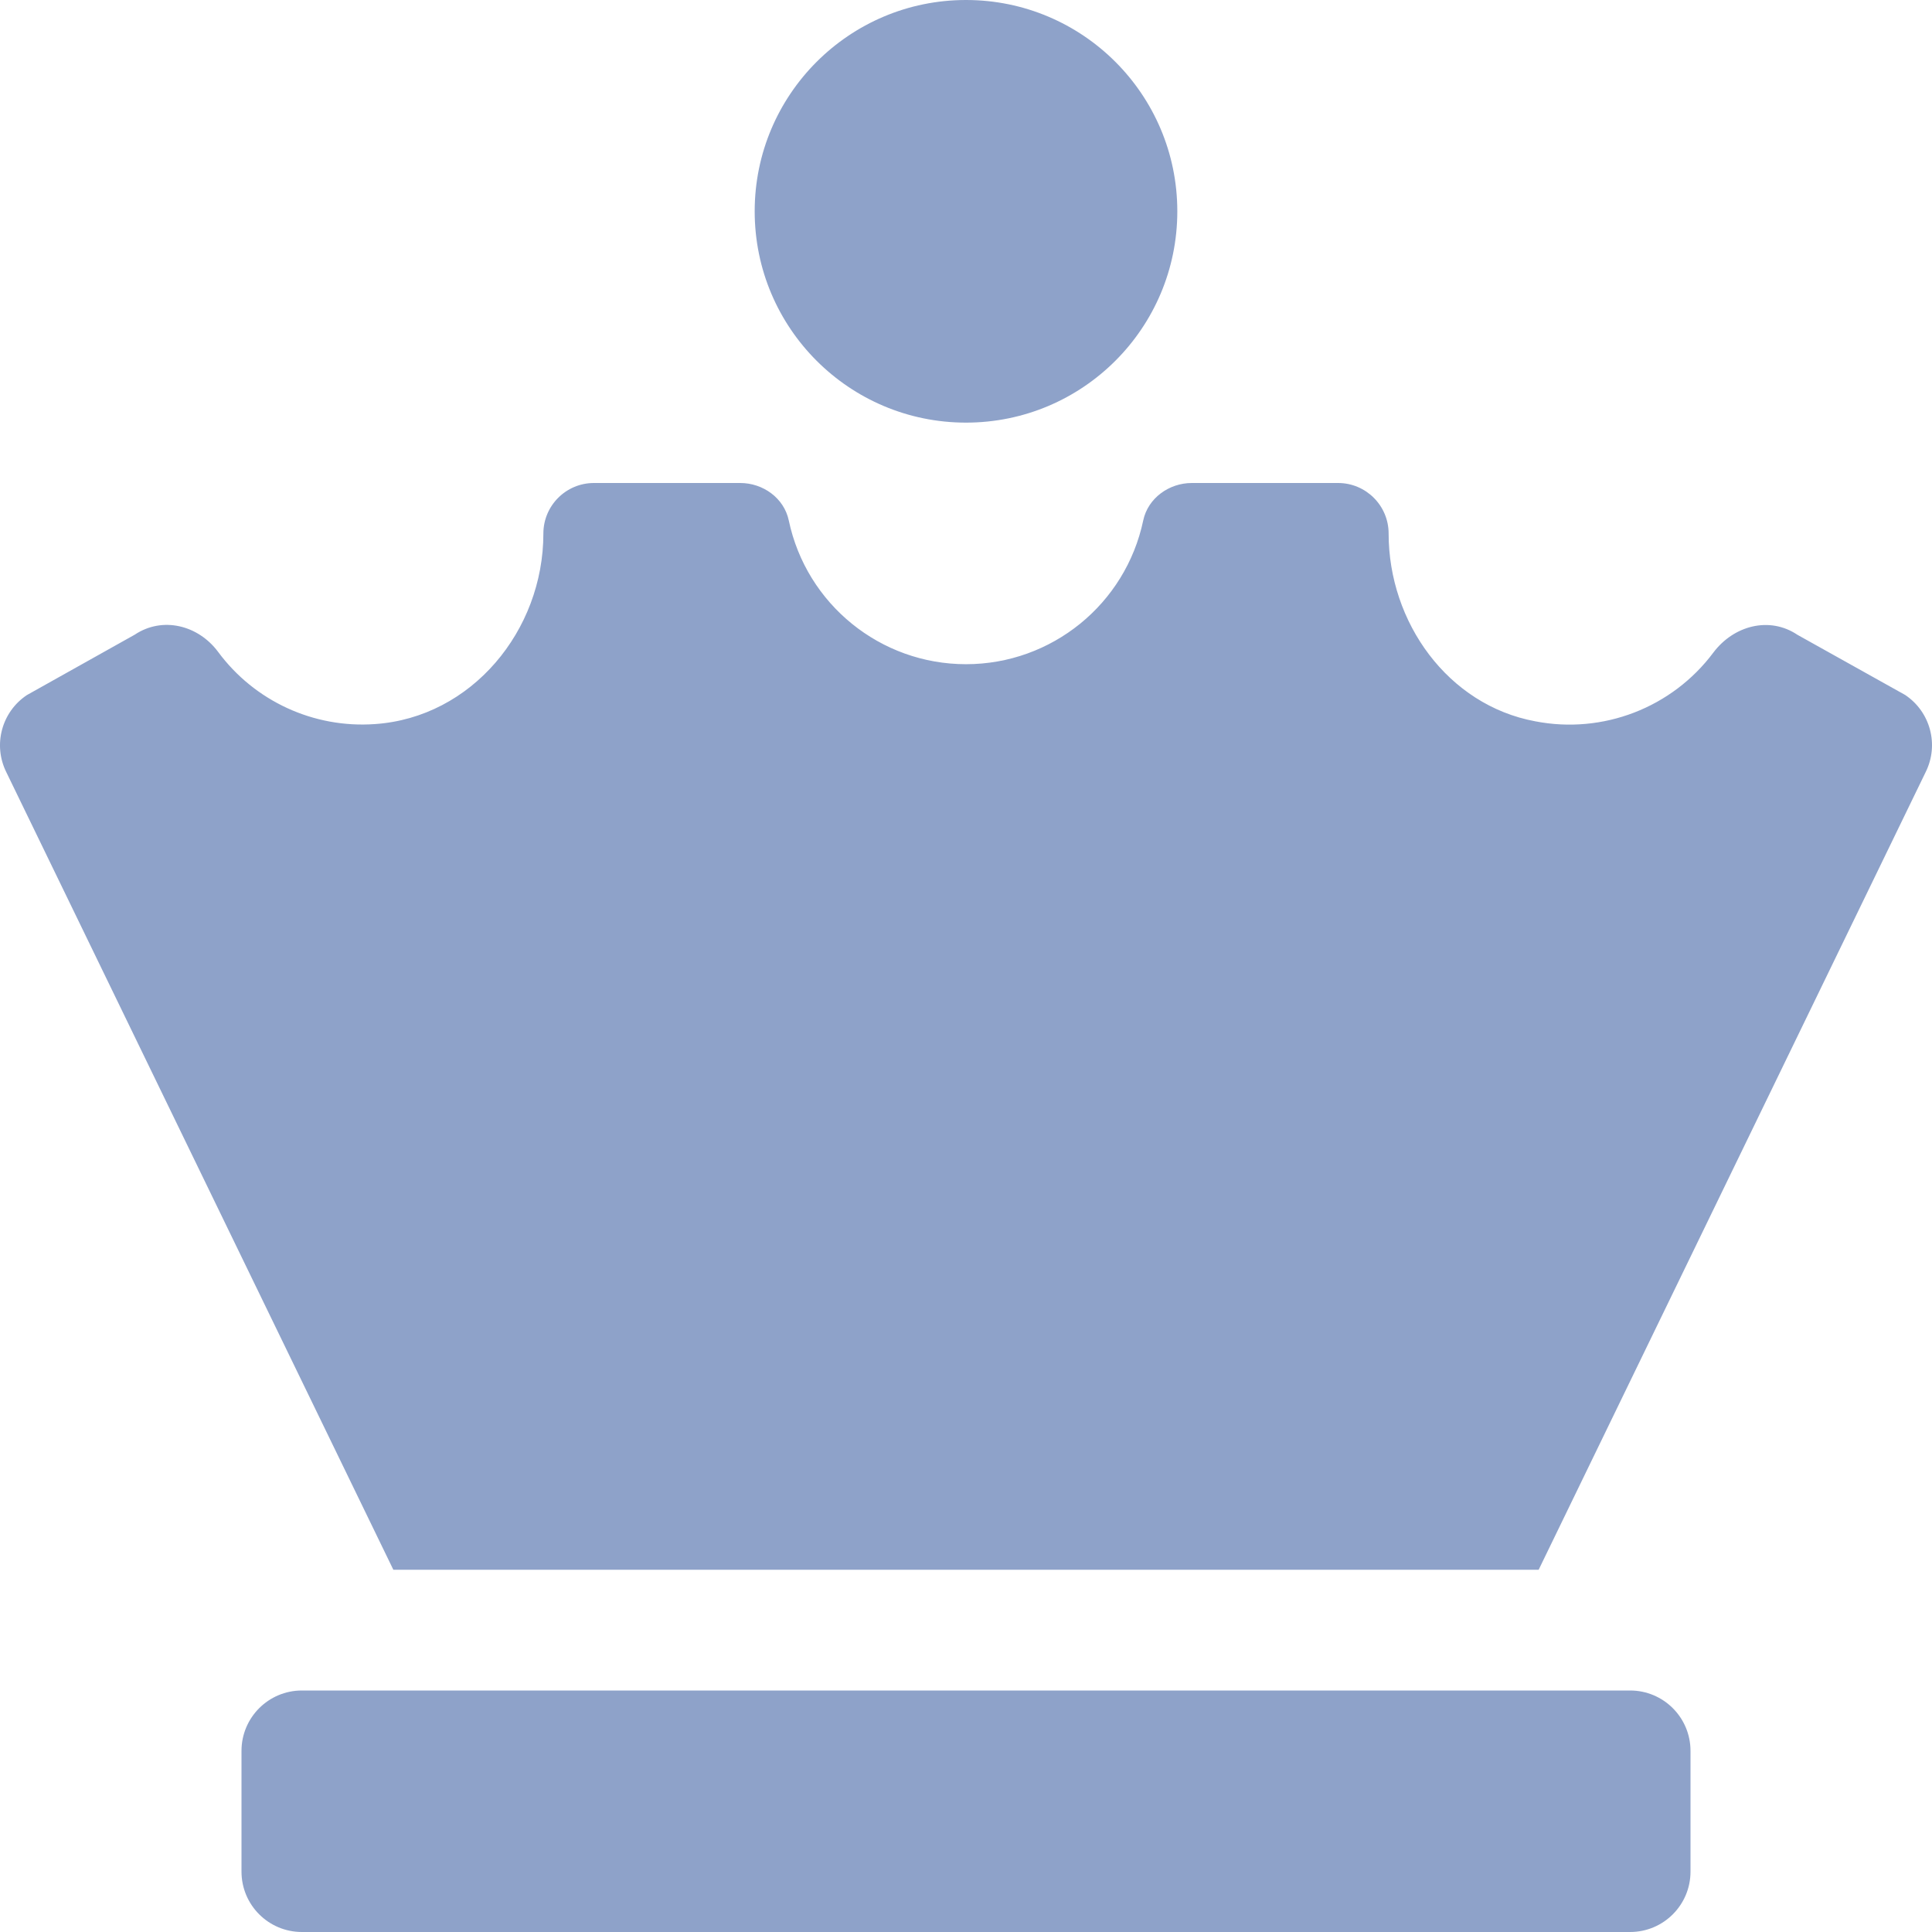
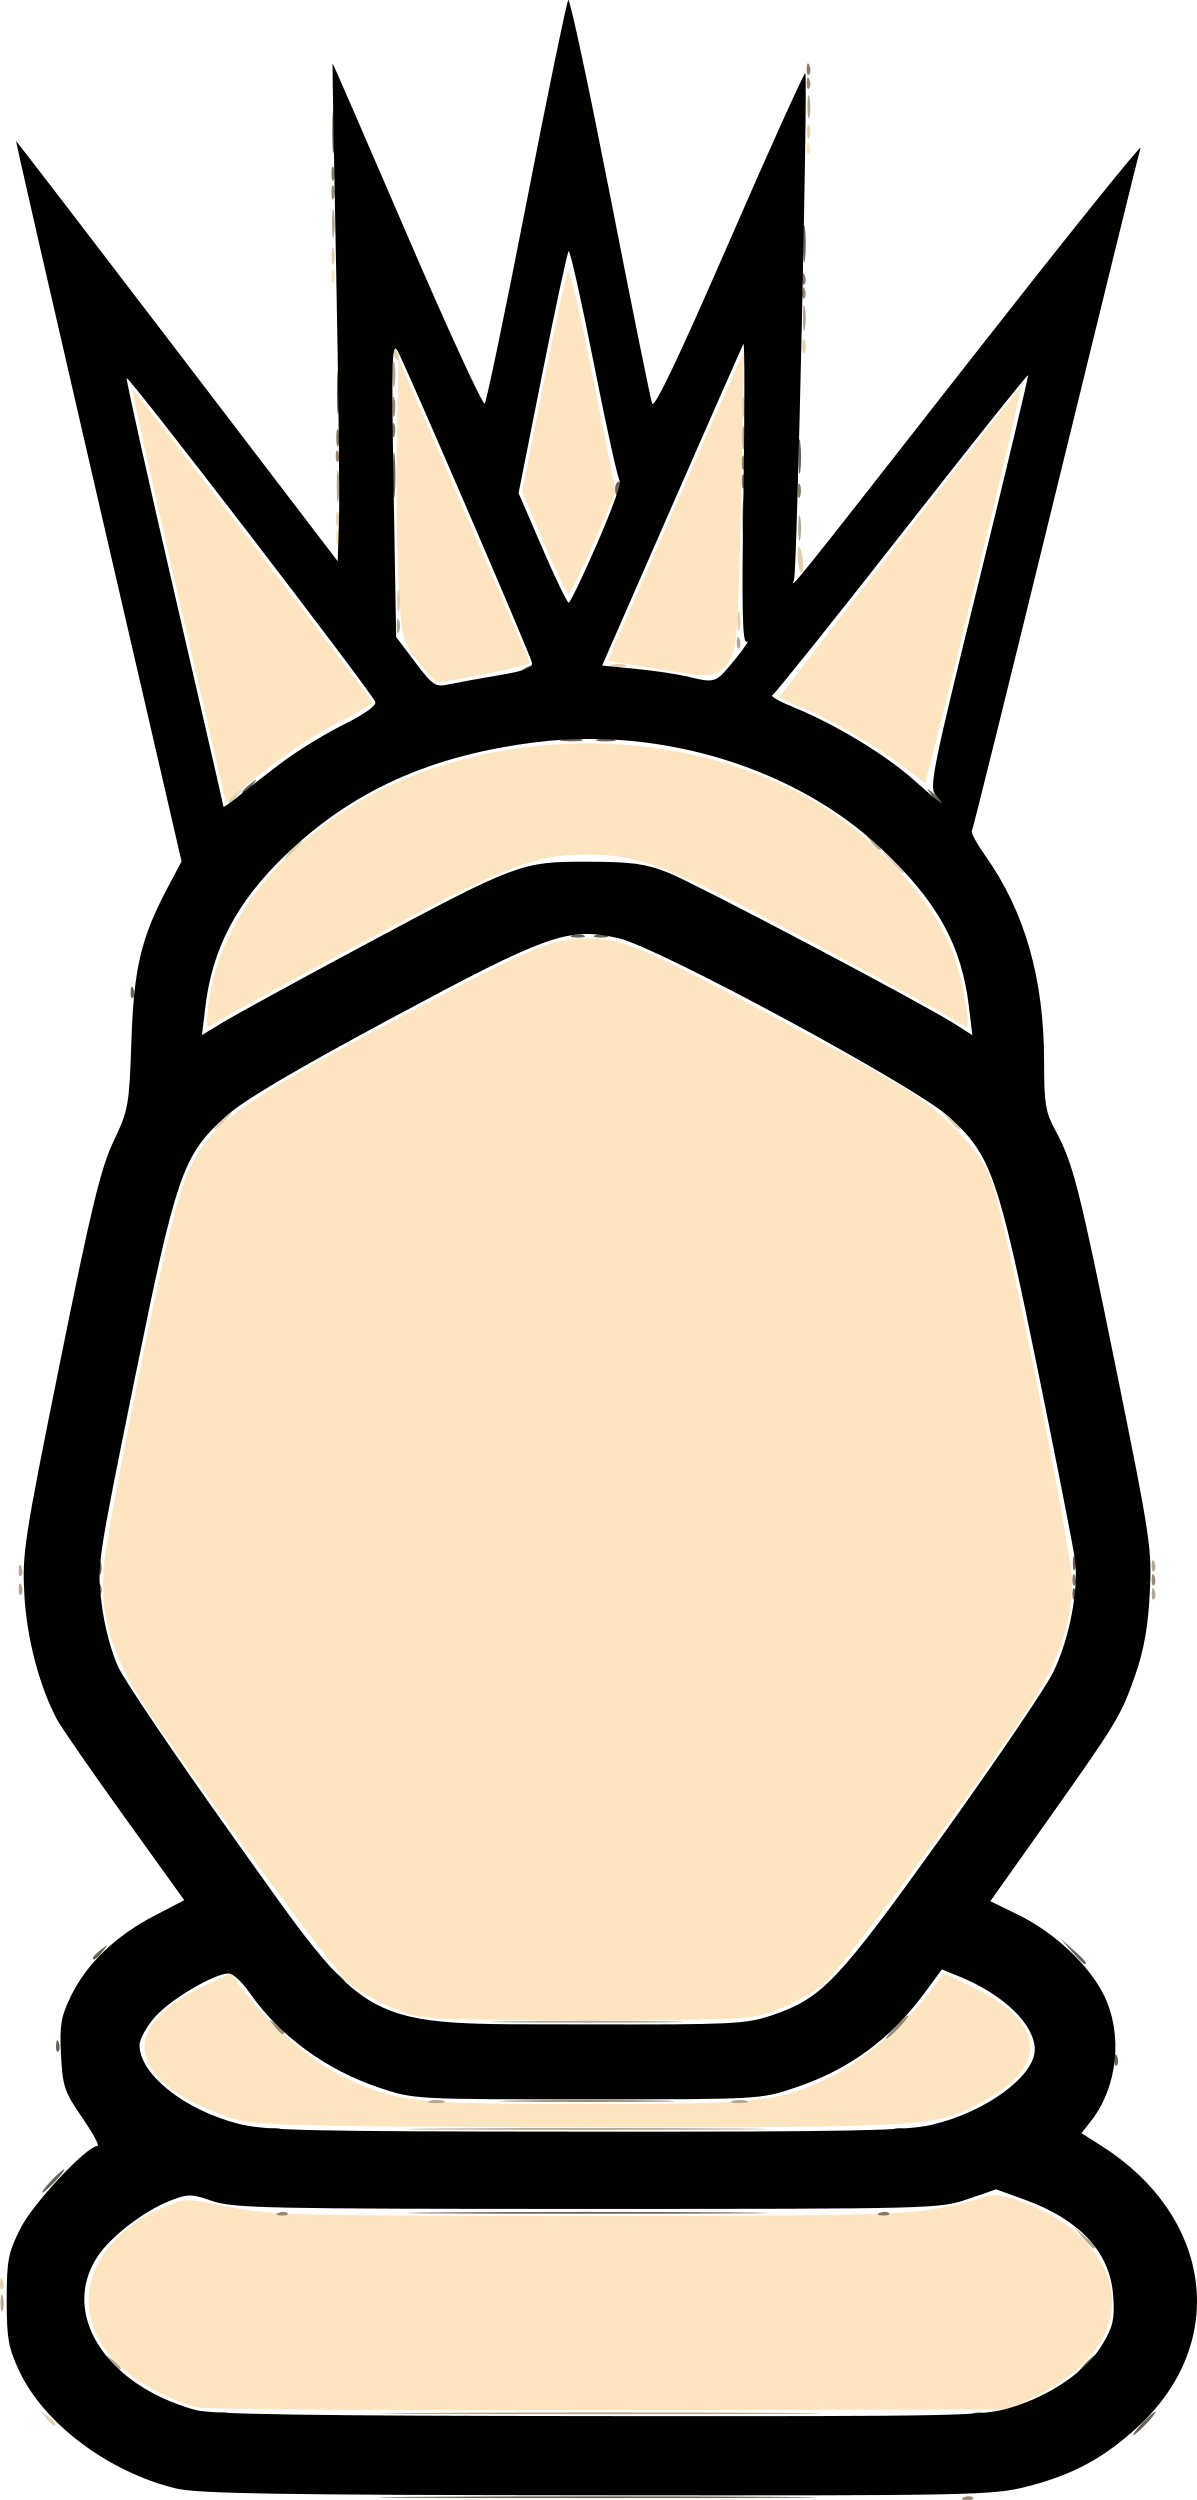
- <svg xmlns="http://www.w3.org/2000/svg" aria-hidden="true" focusable="false" data-prefix="fas" data-icon="chess-queen" class="svg-inline--fa fa-chess-queen fa-w-16" role="img" viewBox="0 0 512 512">
-   <path fill="#8EA2C9" d="M256 112a56 56 0 1 0-56-56 56 56 0 0 0 56 56zm176 336H80a16 16 0 0 0-16 16v32a16 16 0 0 0 16 16h352a16 16 0 0 0 16-16v-32a16 16 0 0 0-16-16zm72.87-263.84l-28.51-15.92c-7.44-5-16.91-2.46-22.29 4.68a47.59 47.59 0 0 1-47.23 18.23C383.7 186.86 368 164.93 368 141.4a13.4 13.4 0 0 0-13.4-13.4h-38.77c-6 0-11.61 4-12.86 9.91a48 48 0 0 1-93.94 0c-1.25-5.92-6.82-9.91-12.86-9.91H157.4a13.4 13.4 0 0 0-13.4 13.4c0 25.69-19 48.75-44.67 50.49a47.5 47.5 0 0 1-41.54-19.15c-5.28-7.09-14.73-9.45-22.09-4.54l-28.57 16a16 16 0 0 0-5.44 20.47L104.24 416h303.52l102.55-211.37a16 16 0 0 0-5.44-20.47z" />
+ <svg xmlns="http://www.w3.org/2000/svg" version="1.1" id="svg1" width="256.717" height="536.175" viewBox="0 0 256.717 536.175">
+   <defs id="defs1" />
+   <g id="g1" transform="translate(-728.2211,-1.843529)">
+     <g id="g2" transform="translate(552.1472,-44.90798)">
+       <path style="fill:#fde5c1" d="m 218.5,563.079 c -5.378,-1.332 -12.024,-4.723 -15.86,-8.09 -12.895,-11.322 -8.873,-27.388 8.747,-34.941 4.417,-1.893 4.608,-1.893 13.796,0.003 8.647,1.784 14.146,1.924 76.457,1.936 57.031,0.011 68.393,-0.225 75.463,-1.566 4.578,-0.868 9.166,-2.03 10.194,-2.58 2.854,-1.527 14.008,2.795 19.352,7.499 13.126,11.554 9.706,26.314 -8.149,35.18 l -6,2.979 -85.5,0.161 c -47.025,0.089 -86.85,-0.173 -88.5,-0.582 z m 8.605,-61.662 c -2.967,-0.798 -7.617,-2.66 -10.333,-4.138 -13.869,-7.548 -12.813,-17.01 2.728,-24.455 l 6,-2.874 2.45,3.275 c 5.474,7.318 14.76,15.506 21.069,18.577 C 261.061,497.663 263.937,498 302,498 c 37.954,0 40.959,-0.347 52.777,-6.098 6.136,-2.986 16.115,-11.744 21.282,-18.678 l 2.441,-3.275 6.023,2.875 c 15.598,7.446 16.652,16.863 2.734,24.438 -10.561,5.748 -10.481,5.743 -85.718,5.671 -57.03,-0.054 -69.978,-0.318 -74.435,-1.517 z m 33.488,-23.893 c -3.249,-1.336 -7.524,-3.717 -9.5,-5.291 -3.868,-3.082 -40.918,-53.827 -46.533,-63.733 -5.109,-9.013 -6.929,-16.429 -6.248,-25.45 0.314,-4.152 3.914,-23.773 8.001,-43.601 5.538,-26.867 8.151,-37.523 10.259,-41.828 4.93,-10.068 10.772,-14.334 43.528,-31.783 30.329,-16.156 34.257,-17.827 41.9,-17.827 7.652,0 11.581,1.667 42,17.822 26.385,14.012 30.196,16.353 36.091,22.167 4.839,4.771 7.138,7.967 8.649,12.016 2.917,7.822 17.273,79.369 17.253,85.984 -0.023,7.479 -2.109,14.753 -6.379,22.235 -6.786,11.892 -42.925,61.067 -47.332,64.403 -2.32,1.757 -6.724,4.132 -9.788,5.278 -5.262,1.969 -7.513,2.083 -40.782,2.06 -34.969,-0.024 -35.253,-0.041 -41.119,-2.452 z M 220.683,262.75 c 1.713,-14.786 10.58,-28.421 25.859,-39.763 22.126,-16.424 56.984,-21.41 85.917,-12.288 15.307,4.826 25.578,11.227 36.13,22.514 6.693,7.16 10.427,13.172 12.729,20.492 1.532,4.871 2.842,13.294 2.067,13.294 -0.234,0 -2.103,-1.049 -4.155,-2.332 -2.052,-1.282 -16.125,-8.936 -31.274,-17.009 -28.568,-15.223 -34.829,-17.625 -45.957,-17.625 -11.108,0 -17.351,2.395 -45.935,17.626 -15.161,8.078 -29.244,15.734 -31.296,17.014 -2.052,1.279 -3.921,2.326 -4.155,2.326 -0.234,0 -0.203,-1.913 0.068,-4.25 z m -6.351,-88.122 c -5.592,-24.269 -10.047,-44.246 -9.901,-44.393 0.312,-0.312 51.569,66.536 51.569,67.254 0,0.267 -3.038,2.017 -6.75,3.889 -6.098,3.075 -13.451,8.118 -21.75,14.917 l -3,2.458 z M 370,211.283 c -5.353,-4.132 -15.733,-10.168 -22,-12.792 -2.475,-1.036 -4.645,-1.978 -4.822,-2.093 -0.255,-0.166 48.983,-63.551 51.83,-66.721 0.632,-0.704 -10.817,47.137 -18.176,75.952 L 374.5,214.757 Z M 265.646,188.487 c -3.371,-4.415 -3.46,-4.779 -4.111,-16.75 -0.366,-6.73 -0.523,-20.337 -0.35,-30.237 l 0.315,-18 14,32.405 c 7.7,17.823 14.115,32.68 14.256,33.017 0.21,0.503 -17.607,4.16 -19.96,4.097 -0.387,-0.01 -2.255,-2.05 -4.15,-4.532 z M 321,190.844 c -3.025,-0.51 -7.555,-1.246 -10.067,-1.636 L 306.367,188.5 320.904,155.304 c 7.995,-18.258 14.607,-33.108 14.691,-33 0.085,0.108 -0.179,14.52 -0.586,32.028 -0.687,29.534 -0.884,32.024 -2.725,34.5 -2.27,3.053 -3.655,3.299 -11.284,2.013 z m -28.324,-27.744 -4.625,-10.9 4.622,-23.35 c 2.542,-12.842 4.905,-23.677 5.251,-24.076 0.346,-0.399 2.786,10.123 5.422,23.384 l 4.793,24.11 -4.697,10.866 C 300.859,169.11 298.421,174 298.023,174 c -0.397,0 -2.803,-4.905 -5.347,-10.9 z M 248.158,162 c 0,-1.375 0.227,-1.938 0.504,-1.25 0.277,0.688 0.277,1.812 0,2.5 -0.277,0.688 -0.504,0.125 -0.504,-1.25 z m -1,-56 c 0,-1.375 0.227,-1.938 0.504,-1.25 0.277,0.688 0.277,1.812 0,2.5 -0.277,0.688 -0.504,0.125 -0.504,-1.25 z M 349.079,78.417 c 0.048,-1.165 0.285,-1.402 0.604,-0.604 0.289,0.722 0.253,1.584 -0.079,1.917 -0.332,0.332 -0.569,-0.258 -0.525,-1.312 z" id="path8" />
+       <path style="fill:#e3cfaf" d="m 185.872,565.25 c -1.244,-1.586 -1.208,-1.621 0.378,-0.378 1.666,1.306 2.195,2.128 1.372,2.128 -0.208,0 -0.995,-0.787 -1.75,-1.75 z m -9.793,-28.833 c 0.048,-1.165 0.285,-1.402 0.604,-0.604 0.289,0.722 0.253,1.584 -0.079,1.917 -0.332,0.332 -0.569,-0.258 -0.525,-1.312 z M 223.5,287 c 0.995,-1.1 2.035,-2 2.31,-2 0.275,0 -0.314,0.9 -1.31,2 -0.995,1.1 -2.035,2 -2.31,2 -0.275,0 0.314,-0.9 1.31,-2 z m 155.905,-0.25 -1.905,-2.25 2.25,1.905 c 1.238,1.048 2.25,2.06 2.25,2.25 0,0.8 -0.805,0.209 -2.595,-1.905 z m -12.481,-55.5 -2.424,-2.75 2.75,2.424 c 2.57,2.266 3.209,3.076 2.424,3.076 -0.179,0 -1.417,-1.238 -2.75,-2.75 z M 238.5,229 c 0.995,-1.1 2.035,-2 2.31,-2 0.275,0 -0.314,0.9 -1.31,2 -0.995,1.1 -2.035,2 -2.31,2 -0.275,0 0.314,-0.9 1.31,-2 z M 225,218.622 c 0,-0.208 0.787,-0.995 1.75,-1.75 1.586,-1.244 1.621,-1.208 0.378,0.378 C 225.821,218.916 225,219.445 225,218.622 Z m 82.269,-29.315 c 0.973,-0.254 2.323,-0.237 3,0.037 0.677,0.274 -0.119,0.481 -1.769,0.461 -1.65,-0.02 -2.204,-0.244 -1.231,-0.498 z M 334.232,180 c 0,-1.925 0.206,-2.712 0.457,-1.75 0.252,0.963 0.252,2.538 0,3.5 -0.252,0.963 -0.457,0.175 -0.457,-1.75 z m -72.98,-4.5 c 0.011,-2.2 0.216,-2.982 0.455,-1.738 0.239,1.244 0.23,3.044 -0.02,4 -0.25,0.956 -0.446,-0.062 -0.435,-2.262 z m 85.939,-8.569 C 347.069,165.319 347.148,164 347.368,164 c 0.726,0 1.378,5.039 0.706,5.455 -0.362,0.224 -0.759,-0.912 -0.882,-2.524 z M 248.158,158 c 0,-1.375 0.227,-1.938 0.504,-1.25 0.277,0.688 0.277,1.812 0,2.5 -0.277,0.688 -0.504,0.125 -0.504,-1.25 z M 335.232,134 c 0,-1.925 0.206,-2.712 0.457,-1.75 0.252,0.963 0.252,2.538 0,3.5 -0.252,0.963 -0.457,0.175 -0.457,-1.75 z m -74.773,-11.067 c -0.363,-0.587 -0.445,-1.281 -0.183,-1.543 0.262,-0.262 0.743,0.218 1.069,1.067 0.676,1.762 0.1,2.072 -0.886,0.477 z M 348.158,121 c 0,-1.375 0.227,-1.938 0.504,-1.25 0.277,0.688 0.277,1.812 0,2.5 -0.277,0.688 -0.504,0.125 -0.504,-1.25 z M 247.195,101.5 c 0.02,-1.65 0.244,-2.204 0.498,-1.231 0.254,0.973 0.237,2.323 -0.037,3 -0.274,0.677 -0.481,-0.119 -0.461,-1.769 z M 349.158,75 c 0,-1.375 0.227,-1.938 0.504,-1.25 0.277,0.688 0.277,1.812 0,2.5 -0.277,0.688 -0.504,0.125 -0.504,-1.25 z" id="path7" />
+       <path style="fill:#b3a692" d="m 266.75,564.25 c 21.038,-0.151 55.462,-0.151 76.5,0 21.038,0.151 3.825,0.274 -38.25,0.274 -42.075,0 -59.288,-0.123 -38.25,-0.274 z M 199.872,553.25 c -1.244,-1.586 -1.208,-1.621 0.378,-0.378 0.963,0.755 1.75,1.542 1.75,1.75 0,0.823 -0.821,0.293 -2.128,-1.372 z M 176.195,540.5 c 0.02,-1.65 0.244,-2.204 0.498,-1.231 0.254,0.973 0.237,2.323 -0.037,3 -0.274,0.677 -0.481,-0.119 -0.461,-1.769 z M 408.405,526.75 406.5,524.5 l 2.25,1.905 c 2.114,1.79 2.705,2.595 1.905,2.595 -0.19,0 -1.202,-1.012 -2.25,-2.25 z M 270.75,503.251 c 17.188,-0.153 45.312,-0.153 62.5,0 17.188,0.153 3.125,0.279 -31.25,0.279 -34.375,0 -48.438,-0.126 -31.25,-0.279 z m -2.481,-5.944 c 0.973,-0.254 2.323,-0.237 3,0.037 0.677,0.274 -0.119,0.481 -1.769,0.461 -1.65,-0.02 -2.204,-0.244 -1.231,-0.498 z m 65,0 c 0.973,-0.254 2.323,-0.237 3,0.037 0.677,0.274 -0.119,0.481 -1.769,0.461 -1.65,-0.02 -2.204,-0.244 -1.231,-0.498 z M 285.25,480.252 c 9.213,-0.165 24.288,-0.165 33.5,0 9.213,0.165 1.675,0.3 -16.75,0.3 -18.425,0 -25.962,-0.135 -16.75,-0.3 z m 137.829,-91.835 c 0.048,-1.165 0.285,-1.402 0.604,-0.604 0.289,0.722 0.253,1.584 -0.079,1.917 -0.332,0.332 -0.569,-0.258 -0.525,-1.312 z m -243,-1 c 0.048,-1.165 0.285,-1.402 0.604,-0.604 0.289,0.722 0.253,1.584 -0.079,1.917 -0.332,0.332 -0.569,-0.258 -0.525,-1.312 z m 0,-4 c 0.048,-1.165 0.285,-1.402 0.604,-0.604 0.289,0.722 0.253,1.584 -0.079,1.917 -0.332,0.332 -0.569,-0.258 -0.525,-1.312 z m 243,-1 c 0.048,-1.165 0.285,-1.402 0.604,-0.604 0.289,0.722 0.253,1.584 -0.079,1.917 -0.332,0.332 -0.569,-0.258 -0.525,-1.312 z M 362.872,227.25 c -1.244,-1.586 -1.208,-1.621 0.378,-0.378 1.666,1.306 2.195,2.128 1.372,2.128 -0.208,0 -0.995,-0.787 -1.75,-1.75 z m -28.793,-42.833 c 0.048,-1.165 0.285,-1.402 0.604,-0.604 0.289,0.722 0.253,1.584 -0.079,1.917 -0.332,0.332 -0.569,-0.258 -0.525,-1.312 z M 261.158,181 c 0,-1.375 0.227,-1.938 0.504,-1.25 0.277,0.688 0.277,1.812 0,2.5 -0.277,0.688 -0.504,0.125 -0.504,-1.25 z m 86.114,-21 c 0,-2.475 0.195,-3.487 0.433,-2.25 0.238,1.238 0.238,3.263 0,4.5 -0.238,1.238 -0.433,0.225 -0.433,-2.25 z m -98.973,-9 c 0,-3.025 0.187,-4.263 0.417,-2.75 0.229,1.512 0.229,3.987 0,5.5 -0.229,1.512 -0.417,0.275 -0.417,-2.75 z m 86.953,-10.5 c 0.011,-2.2 0.216,-2.982 0.455,-1.738 0.239,1.244 0.23,3.044 -0.02,4 -0.25,0.956 -0.446,-0.062 -0.435,-2.262 z M 260.272,127 c 0,-2.475 0.195,-3.487 0.433,-2.25 0.238,1.238 0.238,3.263 0,4.5 -0.238,1.238 -0.433,0.225 -0.433,-2.25 z m 88,-12 c 0,-2.475 0.195,-3.487 0.433,-2.25 0.238,1.238 0.238,3.263 0,4.5 -0.238,1.238 -0.433,0.225 -0.433,-2.25 z M 247.286,94.5 c 0.008,-2.75 0.202,-3.756 0.432,-2.236 0.23,1.52 0.224,3.77 -0.014,5 C 247.467,98.494 247.279,97.25 247.286,94.5 Z m 101.966,-25 c 0.011,-2.2 0.216,-2.982 0.455,-1.738 0.239,1.244 0.23,3.044 -0.02,4 -0.25,0.956 -0.446,-0.062 -0.435,-2.262 z" id="path6" />
+       <path style="fill:#968a76" d="m 382.812,582.317 c 0.722,-0.289 1.584,-0.253 1.917,0.079 0.332,0.332 -0.258,0.569 -1.312,0.525 -1.165,-0.048 -1.402,-0.285 -0.604,-0.604 z m -147,-61 c 0.722,-0.289 1.584,-0.253 1.917,0.079 0.332,0.332 -0.258,0.569 -1.312,0.525 -1.165,-0.048 -1.402,-0.285 -0.604,-0.604 z M 286.75,497.252 c 8.387,-0.167 22.113,-0.167 30.5,0 8.387,0.167 1.525,0.304 -15.25,0.304 -16.775,0 -23.637,-0.137 -15.25,-0.304 z M 368,481.5 c 1.292,-1.375 2.574,-2.5 2.849,-2.5 0.275,0 -0.557,1.125 -1.849,2.5 -1.292,1.375 -2.574,2.5 -2.849,2.5 -0.275,0 0.557,-1.125 1.849,-2.5 z m -133.128,-0.25 c -1.244,-1.586 -1.208,-1.621 0.378,-0.378 1.666,1.306 2.195,2.128 1.372,2.128 -0.208,0 -0.995,-0.787 -1.75,-1.75 z m 13,-11 c -1.244,-1.586 -1.208,-1.621 0.378,-0.378 0.963,0.755 1.75,1.542 1.75,1.75 0,0.823 -0.821,0.293 -2.128,-1.372 z m 175.207,-84.833 c 0.048,-1.165 0.285,-1.402 0.604,-0.604 0.289,0.722 0.253,1.584 -0.079,1.917 -0.332,0.332 -0.569,-0.258 -0.525,-1.312 z M 335.158,146 c 0,-1.375 0.227,-1.938 0.504,-1.25 0.277,0.688 0.277,1.812 0,2.5 -0.277,0.688 -0.504,0.125 -0.504,-1.25 z m -87.079,-1.583 c 0.048,-1.165 0.285,-1.402 0.604,-0.604 0.289,0.722 0.253,1.584 -0.079,1.917 -0.332,0.332 -0.569,-0.258 -0.525,-1.312 z M 260.232,134 c 0,-1.925 0.206,-2.712 0.457,-1.75 0.252,0.963 0.252,2.538 0,3.5 -0.252,0.963 -0.457,0.175 -0.457,-1.75 z m 87.847,-24.583 c 0.048,-1.165 0.285,-1.402 0.604,-0.604 0.289,0.722 0.253,1.584 -0.079,1.917 -0.332,0.332 -0.569,-0.258 -0.525,-1.312 z M 247.158,88 c 0,-1.375 0.227,-1.938 0.504,-1.25 0.277,0.688 0.277,1.812 0,2.5 -0.277,0.688 -0.504,0.125 -0.504,-1.25 z M 349.079,64.417 c 0.048,-1.165 0.285,-1.402 0.604,-0.604 0.289,0.722 0.253,1.584 -0.079,1.917 -0.332,0.332 -0.569,-0.258 -0.525,-1.312 z" id="path5" />
+       <path style="fill:#857967" d="m 364.812,521.317 c 0.722,-0.289 1.584,-0.253 1.917,0.079 0.332,0.332 -0.258,0.569 -1.312,0.525 -1.165,-0.048 -1.402,-0.285 -0.604,-0.604 z m 41.266,-135.9 c 0.048,-1.165 0.285,-1.402 0.604,-0.604 0.289,0.722 0.253,1.584 -0.079,1.917 -0.332,0.332 -0.569,-0.258 -0.525,-1.312 z M 347.158,152 c 0,-1.375 0.227,-1.938 0.504,-1.25 0.277,0.688 0.277,1.812 0,2.5 -0.277,0.688 -0.504,0.125 -0.504,-1.25 z m -12,-2 c 0,-1.375 0.227,-1.938 0.504,-1.25 0.277,0.688 0.277,1.812 0,2.5 -0.277,0.688 -0.504,0.125 -0.504,-1.25 z m -86.963,-9.5 c 0.02,-1.65 0.244,-2.204 0.498,-1.231 0.254,0.973 0.237,2.323 -0.037,3 -0.274,0.677 -0.481,-0.119 -0.461,-1.769 z m 11.963,-1.5 c 0,-1.375 0.227,-1.938 0.504,-1.25 0.277,0.688 0.277,1.812 0,2.5 -0.277,0.688 -0.504,0.125 -0.504,-1.25 z m 87.921,-32.583 c 0.048,-1.165 0.285,-1.402 0.604,-0.604 0.289,0.722 0.253,1.584 -0.079,1.917 -0.332,0.332 -0.569,-0.258 -0.525,-1.312 z M 247.158,84 c 0,-1.375 0.227,-1.938 0.504,-1.25 0.277,0.688 0.277,1.812 0,2.5 -0.277,0.688 -0.504,0.125 -0.504,-1.25 z M 349.079,61.417 c 0.048,-1.165 0.285,-1.402 0.604,-0.604 0.289,0.722 0.253,1.584 -0.079,1.917 -0.332,0.332 -0.569,-0.258 -0.525,-1.312 z" id="path4" />
+       <path style="fill:#6a6256" d="m 266.176,582.25 c 20.722,-0.151 54.922,-0.151 76,-1.5e-4 21.078,0.151 4.124,0.274 -37.676,0.274 -41.8,8e-5 -59.046,-0.123 -38.324,-0.274 z M 421,566.5 c 1.292,-1.375 2.574,-2.5 2.849,-2.5 0.275,0 -0.557,1.125 -1.849,2.5 -1.292,1.375 -2.574,2.5 -2.849,2.5 -0.275,0 0.557,-1.125 1.849,-2.5 z m -198.25,-2.162 c 0.688,-0.277 1.812,-0.277 2.5,0 0.688,0.277 0.125,0.504 -1.25,0.504 -1.375,0 -1.938,-0.227 -1.25,-0.504 z m 162,0 c 0.688,-0.277 1.812,-0.277 2.5,0 0.688,0.277 0.125,0.504 -1.25,0.504 -1.375,0 -1.938,-0.227 -1.25,-0.504 z M 408.5,554 c 0.995,-1.1 2.035,-2 2.31,-2 0.275,0 -0.314,0.9 -1.31,2 -0.995,1.1 -2.035,2 -2.31,2 -0.275,0 0.314,-0.9 1.31,-2 z M 270.75,521.251 c 17.188,-0.153 45.312,-0.153 62.5,0 17.188,0.153 3.125,0.279 -31.25,0.279 -34.375,0 -48.438,-0.126 -31.25,-0.279 z M 187,514.5 c 1.292,-1.375 2.574,-2.5 2.849,-2.5 0.275,0 -0.557,1.125 -1.849,2.5 -1.292,1.375 -2.574,2.5 -2.849,2.5 -0.275,0 0.557,-1.125 1.849,-2.5 z m 46.75,-11.162 c 0.688,-0.277 1.812,-0.277 2.5,0 0.688,0.277 0.125,0.504 -1.25,0.504 -1.375,0 -1.938,-0.227 -1.25,-0.504 z m 134,0 c 0.688,-0.277 1.812,-0.277 2.5,0 0.688,0.277 0.125,0.504 -1.25,0.504 -1.375,0 -1.938,-0.227 -1.25,-0.504 z m 47.329,-14.921 c 0.048,-1.165 0.285,-1.402 0.604,-0.604 0.289,0.722 0.253,1.584 -0.079,1.917 -0.332,0.332 -0.569,-0.258 -0.525,-1.312 z m -227,-3 c 0.048,-1.165 0.285,-1.402 0.604,-0.604 0.289,0.722 0.253,1.584 -0.079,1.917 -0.332,0.332 -0.569,-0.258 -0.525,-1.312 z M 405.924,465.25 403.5,462.5 l 2.75,2.424 c 2.57,2.266 3.209,3.076 2.424,3.076 -0.179,0 -1.417,-1.238 -2.75,-2.75 z M 196,466.622 c 0,-0.208 0.787,-0.995 1.75,-1.75 1.586,-1.244 1.621,-1.208 0.378,0.378 C 196.821,466.916 196,467.445 196,466.622 Z m 210.079,-78.206 c 0.048,-1.165 0.285,-1.402 0.604,-0.604 0.289,0.722 0.253,1.584 -0.079,1.917 -0.332,0.332 -0.569,-0.258 -0.525,-1.312 z m -209,-1 c 0.048,-1.165 0.285,-1.402 0.604,-0.604 0.289,0.722 0.253,1.584 -0.079,1.917 -0.332,0.332 -0.569,-0.258 -0.525,-1.312 z M 197.158,383 c 0,-1.375 0.227,-1.938 0.504,-1.25 0.277,0.688 0.277,1.812 0,2.5 -0.277,0.688 -0.504,0.125 -0.504,-1.25 z m 209,-1 c 0,-1.375 0.227,-1.938 0.504,-1.25 0.277,0.688 0.277,1.812 0,2.5 -0.277,0.688 -0.504,0.125 -0.504,-1.25 z M 204.079,259.417 c 0.048,-1.165 0.285,-1.402 0.604,-0.604 0.289,0.722 0.253,1.584 -0.079,1.917 -0.332,0.332 -0.569,-0.258 -0.525,-1.312 z M 298.75,247.338 c 0.688,-0.277 1.812,-0.277 2.5,0 0.688,0.277 0.125,0.504 -1.25,0.504 -1.375,0 -1.938,-0.227 -1.25,-0.504 z m 5,0 c 0.688,-0.277 1.812,-0.277 2.5,0 0.688,0.277 0.125,0.504 -1.25,0.504 -1.375,0 -1.938,-0.227 -1.25,-0.504 z M 375.872,217.25 c -1.244,-1.586 -1.208,-1.621 0.378,-0.378 1.666,1.306 2.195,2.128 1.372,2.128 -0.208,0 -0.995,-0.787 -1.75,-1.75 z M 228,216.622 c 0,-0.208 0.787,-0.995 1.75,-1.75 1.586,-1.244 1.621,-1.208 0.378,0.378 C 228.821,216.916 228,217.445 228,216.622 Z m 68.762,-11.33 c 1.244,-0.239 3.044,-0.23 4,0.02 0.956,0.25 -0.062,0.446 -2.262,0.435 -2.2,-0.011 -2.982,-0.216 -1.738,-0.455 z m 7.488,0.018 c 0.963,-0.252 2.538,-0.252 3.5,0 0.963,0.252 0.175,0.457 -1.75,0.457 -1.925,0 -2.712,-0.206 -1.75,-0.457 z M 288,190.607 c 0,-0.216 0.698,-0.661 1.552,-0.989 0.89,-0.341 1.291,-0.174 0.941,0.393 C 289.906,190.962 288,191.417 288,190.607 Z M 335.32,158 c 0,-3.575 0.181,-5.037 0.403,-3.25 0.222,1.788 0.222,4.713 0,6.5 -0.222,1.788 -0.403,0.325 -0.403,-3.25 z m -74.977,-9.5 c 0.004,-4.4 0.179,-6.076 0.391,-3.724 0.211,2.352 0.208,5.952 -0.007,8 -0.215,2.048 -0.388,0.124 -0.384,-4.276 z M 308,151.5 c 0,-0.825 0.436,-1.5 0.969,-1.5 0.533,0 0.71,0.675 0.393,1.5 -0.317,0.825 -0.752,1.5 -0.969,1.5 C 308.177,153 308,152.325 308,151.5 Z m 39.31,-7 c 0.006,-3.3 0.192,-4.529 0.415,-2.732 0.223,1.797 0.218,4.497 -0.01,6 -0.228,1.503 -0.41,0.032 -0.405,-3.268 z M 248.336,131 c 0,-4.125 0.177,-5.812 0.392,-3.75 0.216,2.062 0.216,5.438 0,7.5 -0.216,2.062 -0.392,0.375 -0.392,-3.75 z m 99.984,-32 c 0,-3.575 0.181,-5.037 0.403,-3.25 0.222,1.788 0.222,4.713 0,6.5 -0.222,1.788 -0.403,0.325 -0.403,-3.25 z M 247.336,75 c 0,-4.125 0.177,-5.812 0.392,-3.75 0.216,2.062 0.216,5.438 0,7.5 -0.216,2.062 -0.392,0.375 -0.392,-3.75 z" id="path3" />
+       <path style="fill:#010100" d="m 213.788,580.449 c -14.41,-3.494 -28.304,-13.911 -33.585,-25.18 -2.347,-5.008 -2.702,-7.02 -2.692,-15.268 0.01,-8.508 0.317,-10.107 2.946,-15.319 C 183.174,519.295 194.667,507 196.986,507 c 0.502,0 -0.97,-2.728 -3.27,-6.062 -3.833,-5.555 -4.215,-6.686 -4.559,-13.515 -0.325,-6.43 -0.025,-8.171 2.187,-12.688 3.339,-6.818 9.561,-12.808 17.704,-17.043 l 6.547,-3.405 -12.859,-17.893 c -7.073,-9.841 -13.563,-19.217 -14.422,-20.835 -3.782,-7.118 -6.465,-17.295 -7.002,-26.559 -0.523,-9.016 -0.134,-11.563 7.624,-50 6.753,-33.456 8.753,-41.717 11.502,-47.5 3.183,-6.696 3.349,-7.629 3.819,-21.5 0.533,-15.71 2.052,-22.11 7.836,-33.001 l 2.921,-5.501 -17.84,-77.249 C 187.362,111.762 179.417,77 179.518,77 c 0.101,0 15.663,20.279 34.583,45.065 l 34.399,45.065 0.278,-8.815 c 0.153,-4.848 -0.118,-28.84 -0.603,-53.315 -0.485,-24.475 -0.835,-44.57 -0.778,-44.656 0.057,-0.086 7.259,16.474 16.004,36.799 8.746,20.325 16.228,36.595 16.626,36.156 0.399,-0.439 4.45,-19.924 9.004,-43.299 4.553,-23.375 8.566,-42.834 8.916,-43.242 0.35,-0.408 4.396,18.492 8.991,42 4.594,23.508 8.644,43.553 8.999,44.543 0.438,1.222 5.754,-9.94 16.54,-34.731 8.742,-20.093 16.084,-36.343 16.316,-36.111 0.577,0.577 -1.774,106.666 -2.406,108.541 -0.739,2.195 -1.836,3.562 38.12,-47.5 20.228,-25.85 36.501,-46.1 36.163,-45 -0.338,1.1 -8.519,34.358 -18.18,73.906 -9.661,39.549 -17.751,72.207 -17.978,72.574 -0.227,0.367 1.055,2.73 2.847,5.252 C 395.86,242.188 400,256.674 400,274.462 c 0,8.953 0.309,10.853 2.387,14.662 3.822,7.007 5.16,12.268 13.191,51.876 7.238,35.691 7.579,37.982 7.089,47.5 -0.364,7.055 -1.264,12.158 -3.058,17.329 -3.079,8.875 -3.877,10.199 -19.092,31.671 l -12.046,17 6.012,2.941 c 7.627,3.731 14.999,10.602 18.242,17.002 4.263,8.413 3.134,19.835 -2.693,27.243 l -2.021,2.569 4.279,2.714 c 23.874,15.14 27.416,42.16 7.89,60.19 -7.317,6.757 -13.971,10.358 -23.766,12.863 -7.42,1.898 -11.169,1.975 -92.325,1.895 -68.427,-0.067 -85.681,-0.348 -90.302,-1.468 z m 179.356,-17.424 c 8.556,-2.659 16.144,-7.955 19.429,-13.56 2.269,-3.872 2.599,-5.406 2.237,-10.405 -0.67,-9.267 -7.121,-16.251 -18.972,-20.542 l -6.126,-2.218 -6.106,2.1 C 377.613,520.461 376.099,520.5 302,520.5 c -68.305,0 -75.965,-0.161 -80.378,-1.691 -4.5,-1.56 -5.198,-1.567 -9,-0.095 -5.467,2.117 -12.565,7.509 -15.459,11.743 -8.37,12.248 1.413,27.821 20.837,33.168 3.399,0.936 24.589,1.255 86.645,1.306 79.09,0.065 82.381,-0.006 88.5,-1.908 z M 375.932,502.454 C 387.475,499.733 398,492.042 398,486.328 c 0,-5.355 -6.69,-11.829 -16.213,-15.69 l -3.713,-1.505 -3.511,4.783 c -7.455,10.156 -16.306,16.67 -27.97,20.586 C 339.183,496.988 338.968,497 302,497 c -36.968,0 -37.183,-0.012 -44.592,-2.499 -11.511,-3.864 -21.433,-11.157 -27.927,-20.528 C 227.967,471.788 226.008,470 225.128,470 c -3.045,0 -12.258,5.401 -15.686,9.196 C 207.549,481.291 206,484.063 206,485.355 c 0,6.216 9.485,13.817 21,16.829 5.802,1.518 13.797,1.705 74.5,1.743 57.379,0.036 69.005,-0.194 74.432,-1.473 z m -34.377,-23.464 c 10.845,-3.667 14.063,-7.051 36.594,-38.49 11.431,-15.95 22.118,-31.7 23.749,-35 3.509,-7.097 5.584,-17.817 4.711,-24.335 -0.344,-2.566 -3.97,-21.049 -8.058,-41.073 -8.447,-41.373 -9.924,-45.575 -18.903,-53.781 -7.114,-6.502 -62.553,-36.474 -70.934,-38.35 -10.821,-2.422 -14.966,-0.956 -48.93,17.303 -21.308,11.456 -31.684,17.618 -35.434,21.046 -9.134,8.348 -10.463,12.22 -19.52,56.849 -7.905,38.95 -7.974,39.422 -6.958,47.545 0.607,4.852 2.072,10.416 3.586,13.618 1.408,2.977 12.138,18.856 23.843,35.286 30.881,43.345 26.92,41.199 76.253,41.313 31.593,0.073 34.486,-0.066 40,-1.931 z M 253,250.071 c 34.039,-18.246 34.808,-18.537 49,-18.506 9.642,0.021 12.449,0.401 17.374,2.348 5.858,2.317 54.932,28.231 61.684,32.573 l 3.558,2.288 -0.744,-6.179 c -1.592,-13.228 -6.77,-22.528 -18.884,-33.925 -18.234,-17.153 -46.96,-26.031 -73.666,-22.768 -22.897,2.798 -39.944,10.511 -54.444,24.636 -10.097,9.835 -15.263,19.72 -16.746,32.041 l -0.742,6.163 4.556,-2.769 C 226.45,264.45 239.525,257.294 253,250.071 Z m -16.5,-39.771 c 3.3,-2.496 9.271,-6.162 13.269,-8.148 4.496,-2.233 7.085,-4.089 6.787,-4.866 -0.829,-2.161 -53.043,-70.161 -53.314,-69.433 -0.142,0.38 4.471,21.131 10.25,46.115 C 219.272,198.951 224,219.561 224,219.768 c 0,0.207 1.462,-0.818 3.25,-2.277 1.788,-1.459 5.95,-4.696 9.25,-7.191 z M 376.741,217.25 c -1.438,-1.604 -0.666,-5.42 9.262,-45.75 5.957,-24.2 10.704,-44.127 10.549,-44.282 -0.155,-0.155 -12.358,15.144 -27.117,34 -14.759,18.855 -27.237,34.446 -27.729,34.647 -0.492,0.201 1.627,1.389 4.707,2.641 8.766,3.563 19.603,10.122 25.602,15.495 5.65,5.061 7.476,6.316 4.726,3.249 z M 283,191.586 c 5.528,-0.925 7.416,-1.628 7.18,-2.671 -0.442,-1.956 -27.103,-63.826 -28.836,-66.915 -1.217,-2.17 -1.329,1.715 -0.854,29.434 l 0.548,31.934 4.091,5.419 c 3.807,5.042 4.309,5.371 7.231,4.736 1.727,-0.375 6.515,-1.247 10.64,-1.938 z m 50.613,-3.289 c 2.12,-2.587 3.305,-4.364 2.633,-3.949 -0.956,0.591 -1.113,-6.37 -0.725,-32.047 0.273,-18.041 0.266,-32.351 -0.016,-31.801 -0.282,0.55 -7.213,16.3 -15.403,35 l -14.891,34 7.145,0.697 c 3.93,0.383 8.945,1.126 11.145,1.65 6.074,1.447 5.997,1.473 10.113,-3.55 z M 304.178,163.25 c 3.046,-7.013 5.225,-12.975 4.843,-13.25 -0.382,-0.275 -2.89,-11.616 -5.573,-25.202 -2.683,-13.586 -5.118,-24.467 -5.413,-24.18 -0.294,0.287 -2.832,12.078 -5.638,26.202 l -5.102,25.68 5.067,11.75 c 2.787,6.463 5.34,11.75 5.672,11.75 0.333,0 3.097,-5.737 6.143,-12.75 z" id="path2" />
+     </g>
+   </g>
</svg>
